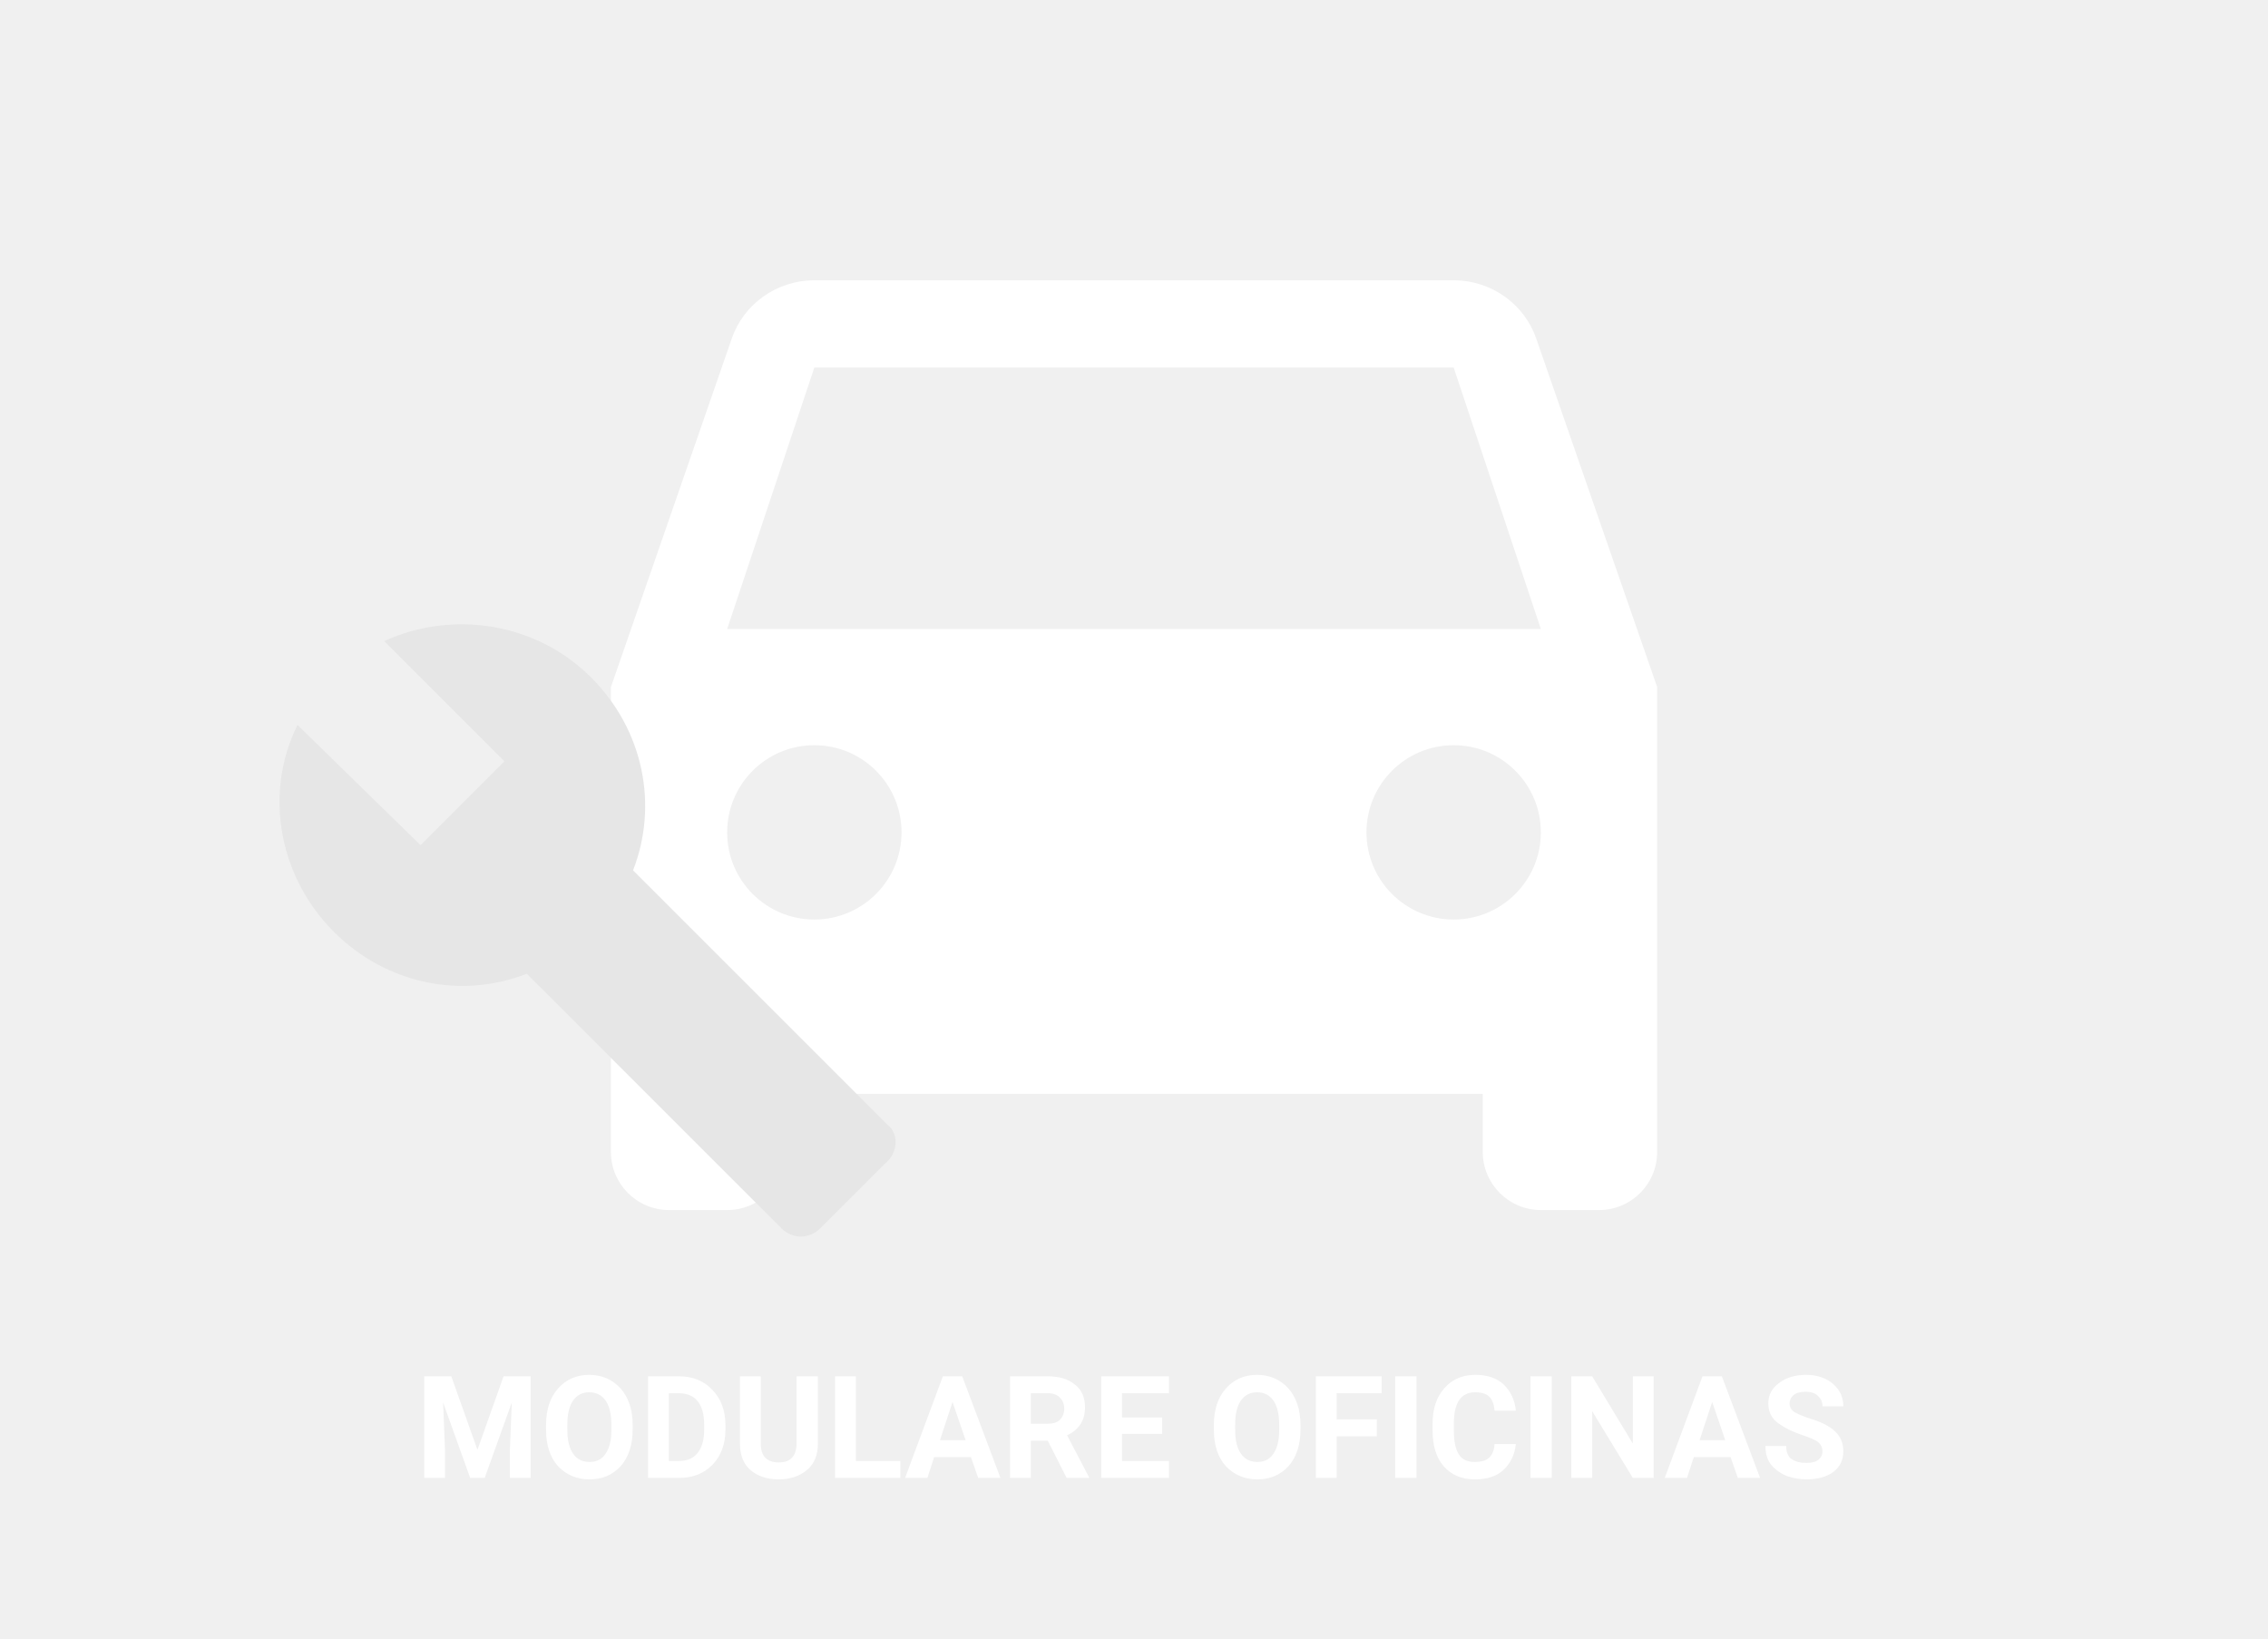
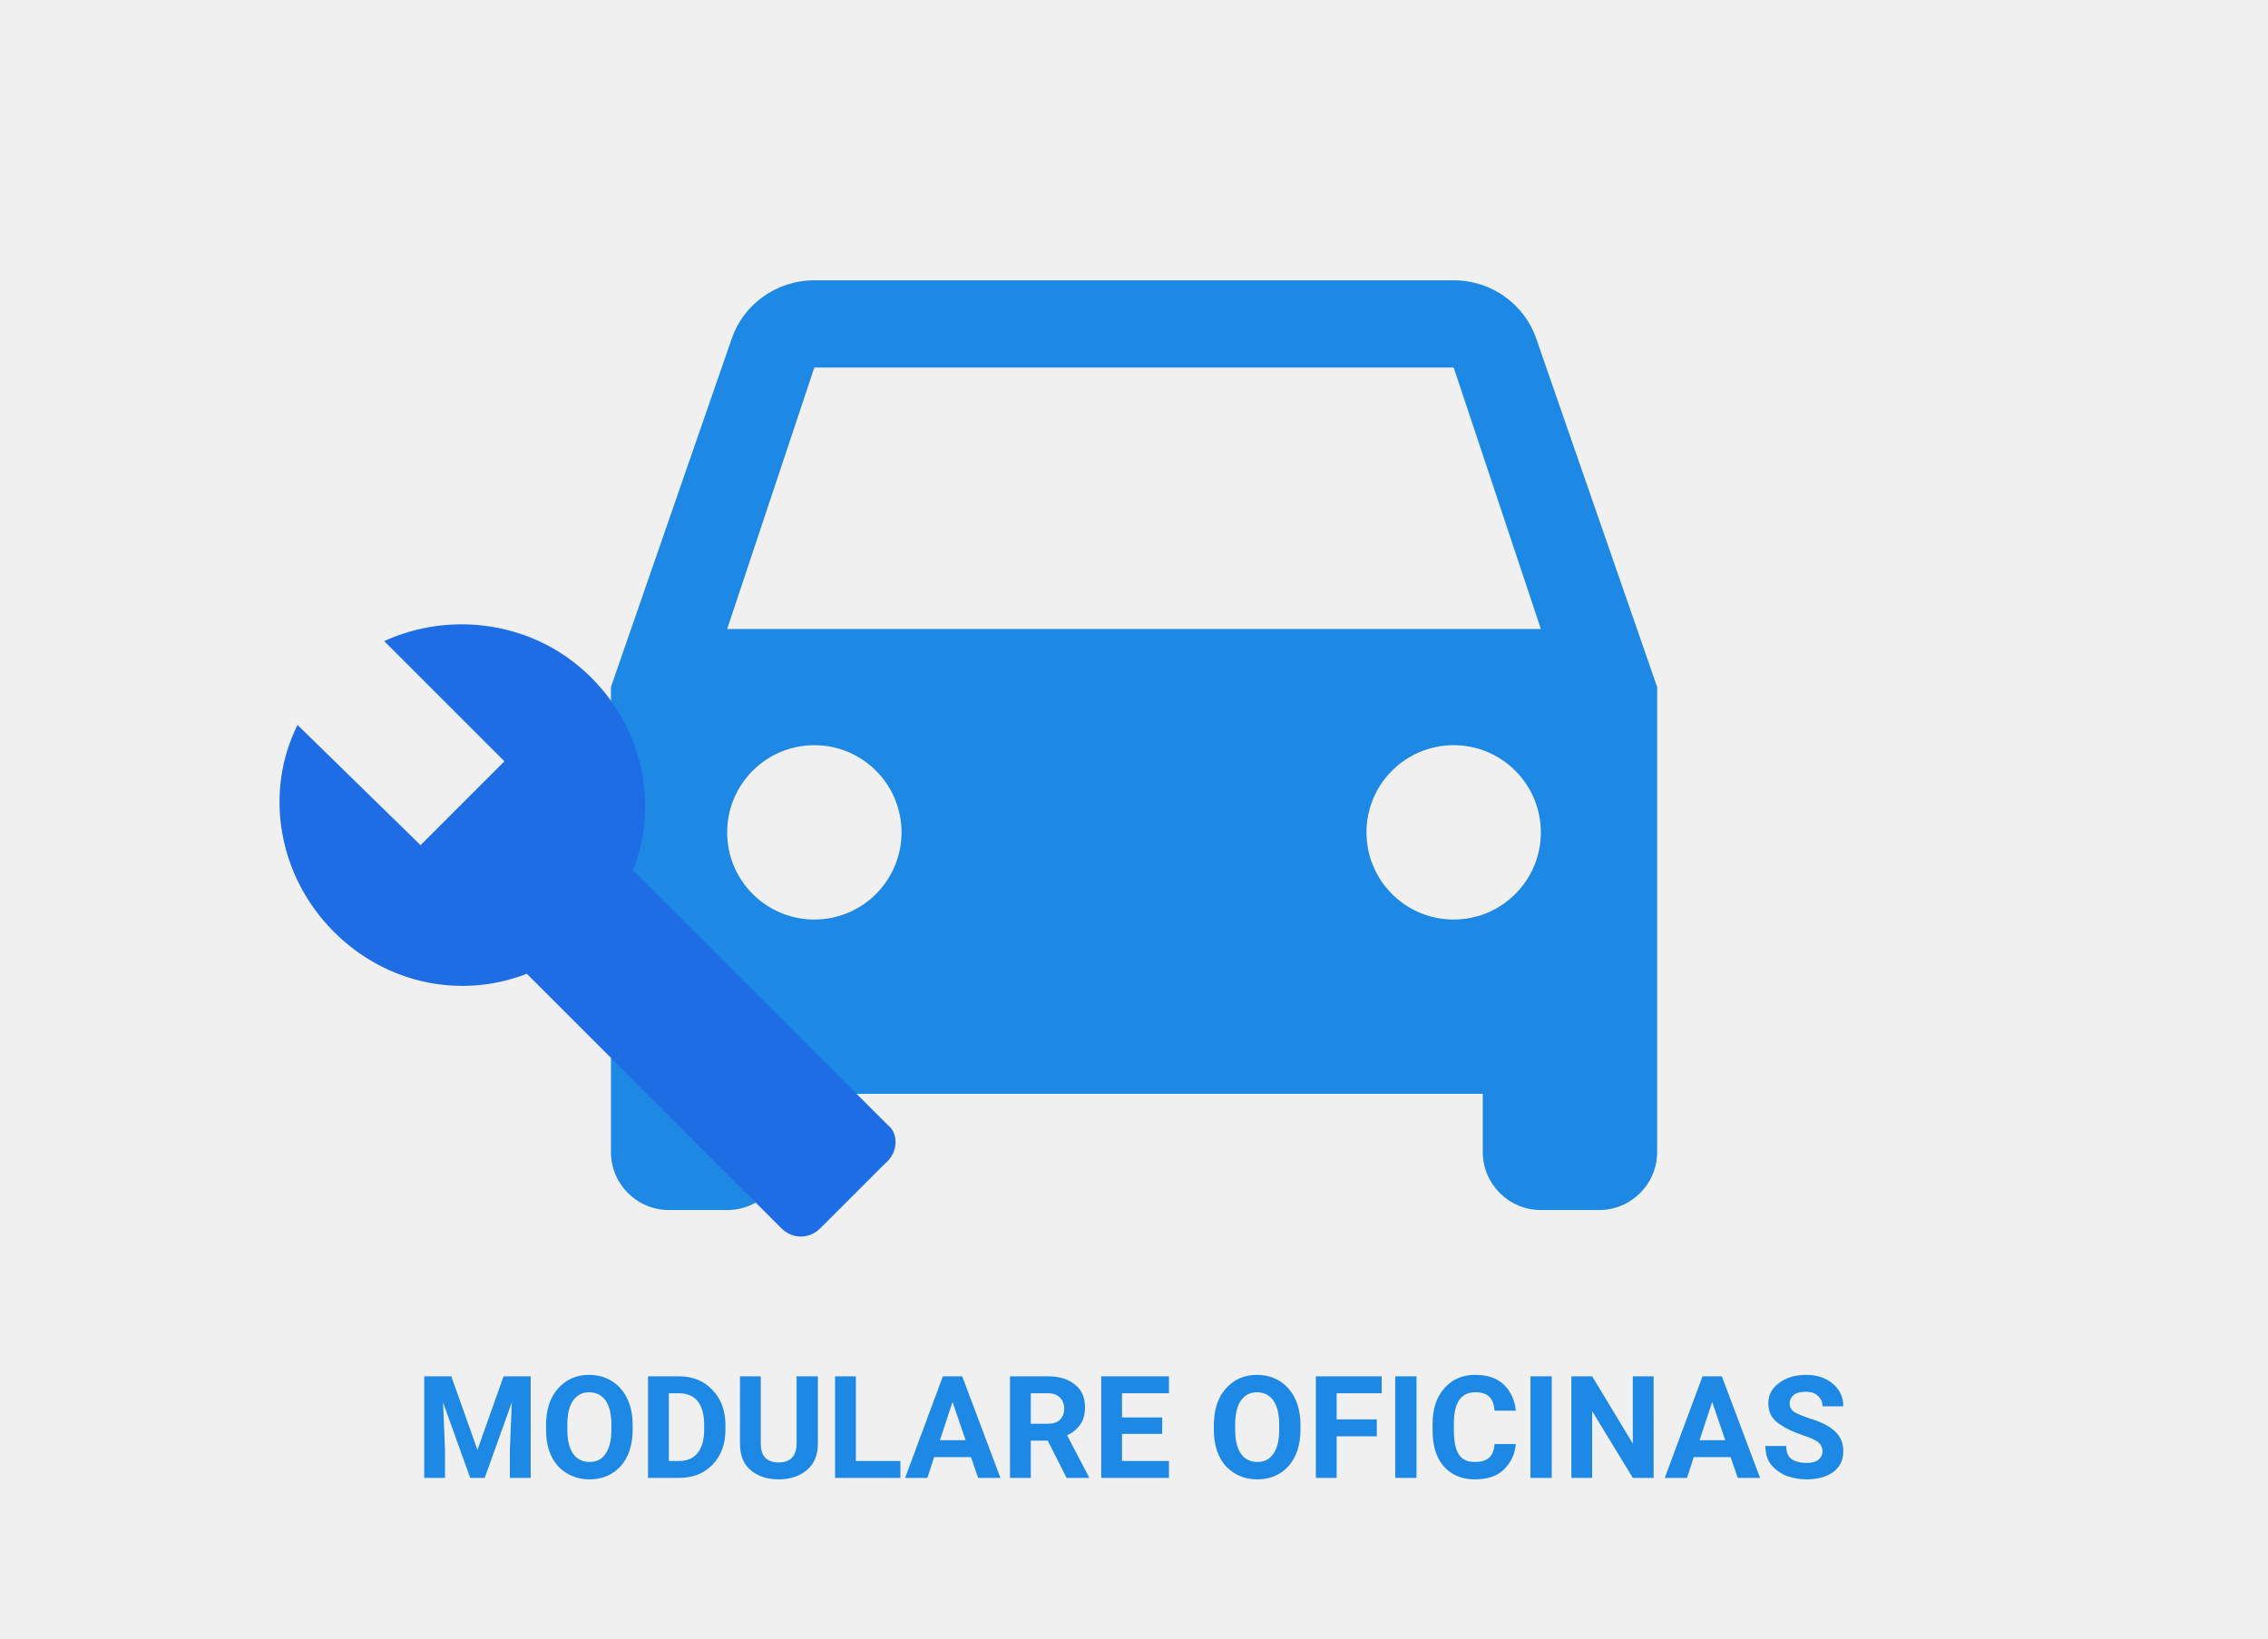
<svg xmlns="http://www.w3.org/2000/svg" width="73.229mm" height="52.917mm" viewBox="0 0 73.229 52.917" version="1.1" id="svg4731">
  <defs id="defs4725" />
  <g id="layer1" transform="translate(-72.99852,-97.42857)">
-     <text xml:space="preserve" style="font-style:normal;font-variant:normal;font-weight:normal;font-stretch:normal;font-size:4.614px;line-height:1.25;font-family:Roboto;-inkscape-font-specification:Roboto;letter-spacing:0px;word-spacing:0px;fill:#ffffff;fill-opacity:1;stroke:none;stroke-width:0.157" x="86.398" y="145.156" id="text4641">
-       <tspan id="tspan4639" x="86.398" y="145.156" style="font-style:normal;font-variant:normal;font-weight:bold;font-stretch:normal;font-family:Roboto;-inkscape-font-specification:'Roboto Bold';fill:#ffffff;fill-opacity:1;stroke-width:0.157">MODULARE OFICINAS</tspan>
+     <text xml:space="preserve" style="font-style:normal;font-variant:normal;font-weight:normal;font-stretch:normal;font-size:4.614px;line-height:1.25;font-family:Roboto;-inkscape-font-specification:Roboto;letter-spacing:0px;word-spacing:0px;fill:#1e88e5;fill-opacity:1;stroke:none;stroke-width:0.157;" x="86.398" y="145.156" id="text4641">
+       <tspan id="tspan4639" x="86.398" y="145.156" style="font-style:normal;font-variant:normal;font-weight:bold;font-stretch:normal;font-family:Roboto;-inkscape-font-specification:'Roboto Bold';fill:#1e88e5;fill-opacity:1;stroke-width:0.157;">MODULARE OFICINAS</tspan>
    </text>
-     <path id="path4643" d="m 96.477,117.741 2.815,-8.444 h 20.642 l 2.815,8.444 m -2.815,9.383 a 2.815,2.815 0 0 1 -2.815,-2.815 2.815,2.815 0 0 1 2.815,-2.815 2.815,2.815 0 0 1 2.815,2.815 2.815,2.815 0 0 1 -2.815,2.815 m -20.642,0 a 2.815,2.815 0 0 1 -2.815,-2.815 2.815,2.815 0 0 1 2.815,-2.815 2.815,2.815 0 0 1 2.815,2.815 2.815,2.815 0 0 1 -2.815,2.815 m 23.307,-18.766 c -0.375,-1.088 -1.426,-1.877 -2.665,-1.877 H 99.292 c -1.239,0 -2.289,0.788 -2.665,1.877 l -3.903,11.259 v 15.012 a 1.877,1.877 0 0 0 1.877,1.877 h 1.877 a 1.877,1.877 0 0 0 1.877,-1.877 v -1.877 h 22.519 v 1.877 a 1.877,1.877 0 0 0 1.877,1.877 h 1.877 a 1.877,1.877 0 0 0 1.877,-1.877 v -15.012 z" style="fill:#ffffff;stroke-width:1.877" />
-     <path id="path4626" d="m 101.654,133.751 -8.216,-8.216 c 0.813,-2.076 0.361,-4.514 -1.354,-6.229 -1.806,-1.806 -4.514,-2.167 -6.681,-1.174 l 3.882,3.882 -2.708,2.708 -3.972,-3.882 c -1.083,2.167 -0.632,4.875 1.174,6.681 1.715,1.715 4.153,2.167 6.229,1.354 l 8.216,8.216 c 0.361,0.361 0.903,0.361 1.264,0 l 2.076,-2.076 c 0.451,-0.361 0.451,-0.993 0.09,-1.264 z" style="fill:#e6e6e6;stroke-width:0.903" />
+     <path id="path4643" d="m 96.477,117.741 2.815,-8.444 h 20.642 l 2.815,8.444 m -2.815,9.383 a 2.815,2.815 0 0 1 -2.815,-2.815 2.815,2.815 0 0 1 2.815,-2.815 2.815,2.815 0 0 1 2.815,2.815 2.815,2.815 0 0 1 -2.815,2.815 m -20.642,0 a 2.815,2.815 0 0 1 -2.815,-2.815 2.815,2.815 0 0 1 2.815,-2.815 2.815,2.815 0 0 1 2.815,2.815 2.815,2.815 0 0 1 -2.815,2.815 m 23.307,-18.766 c -0.375,-1.088 -1.426,-1.877 -2.665,-1.877 H 99.292 c -1.239,0 -2.289,0.788 -2.665,1.877 l -3.903,11.259 v 15.012 a 1.877,1.877 0 0 0 1.877,1.877 h 1.877 a 1.877,1.877 0 0 0 1.877,-1.877 v -1.877 h 22.519 v 1.877 a 1.877,1.877 0 0 0 1.877,1.877 h 1.877 a 1.877,1.877 0 0 0 1.877,-1.877 v -15.012 z" style="fill:#1e88e5;stroke-width:1.877;fill-opacity:1" />
+     <path id="path4626" d="m 101.654,133.751 -8.216,-8.216 c 0.813,-2.076 0.361,-4.514 -1.354,-6.229 -1.806,-1.806 -4.514,-2.167 -6.681,-1.174 l 3.882,3.882 -2.708,2.708 -3.972,-3.882 c -1.083,2.167 -0.632,4.875 1.174,6.681 1.715,1.715 4.153,2.167 6.229,1.354 l 8.216,8.216 c 0.361,0.361 0.903,0.361 1.264,0 l 2.076,-2.076 c 0.451,-0.361 0.451,-0.993 0.09,-1.264 z" style="fill:#1e6de5;stroke-width:0.903;fill-opacity:1" />
  </g>
</svg>
